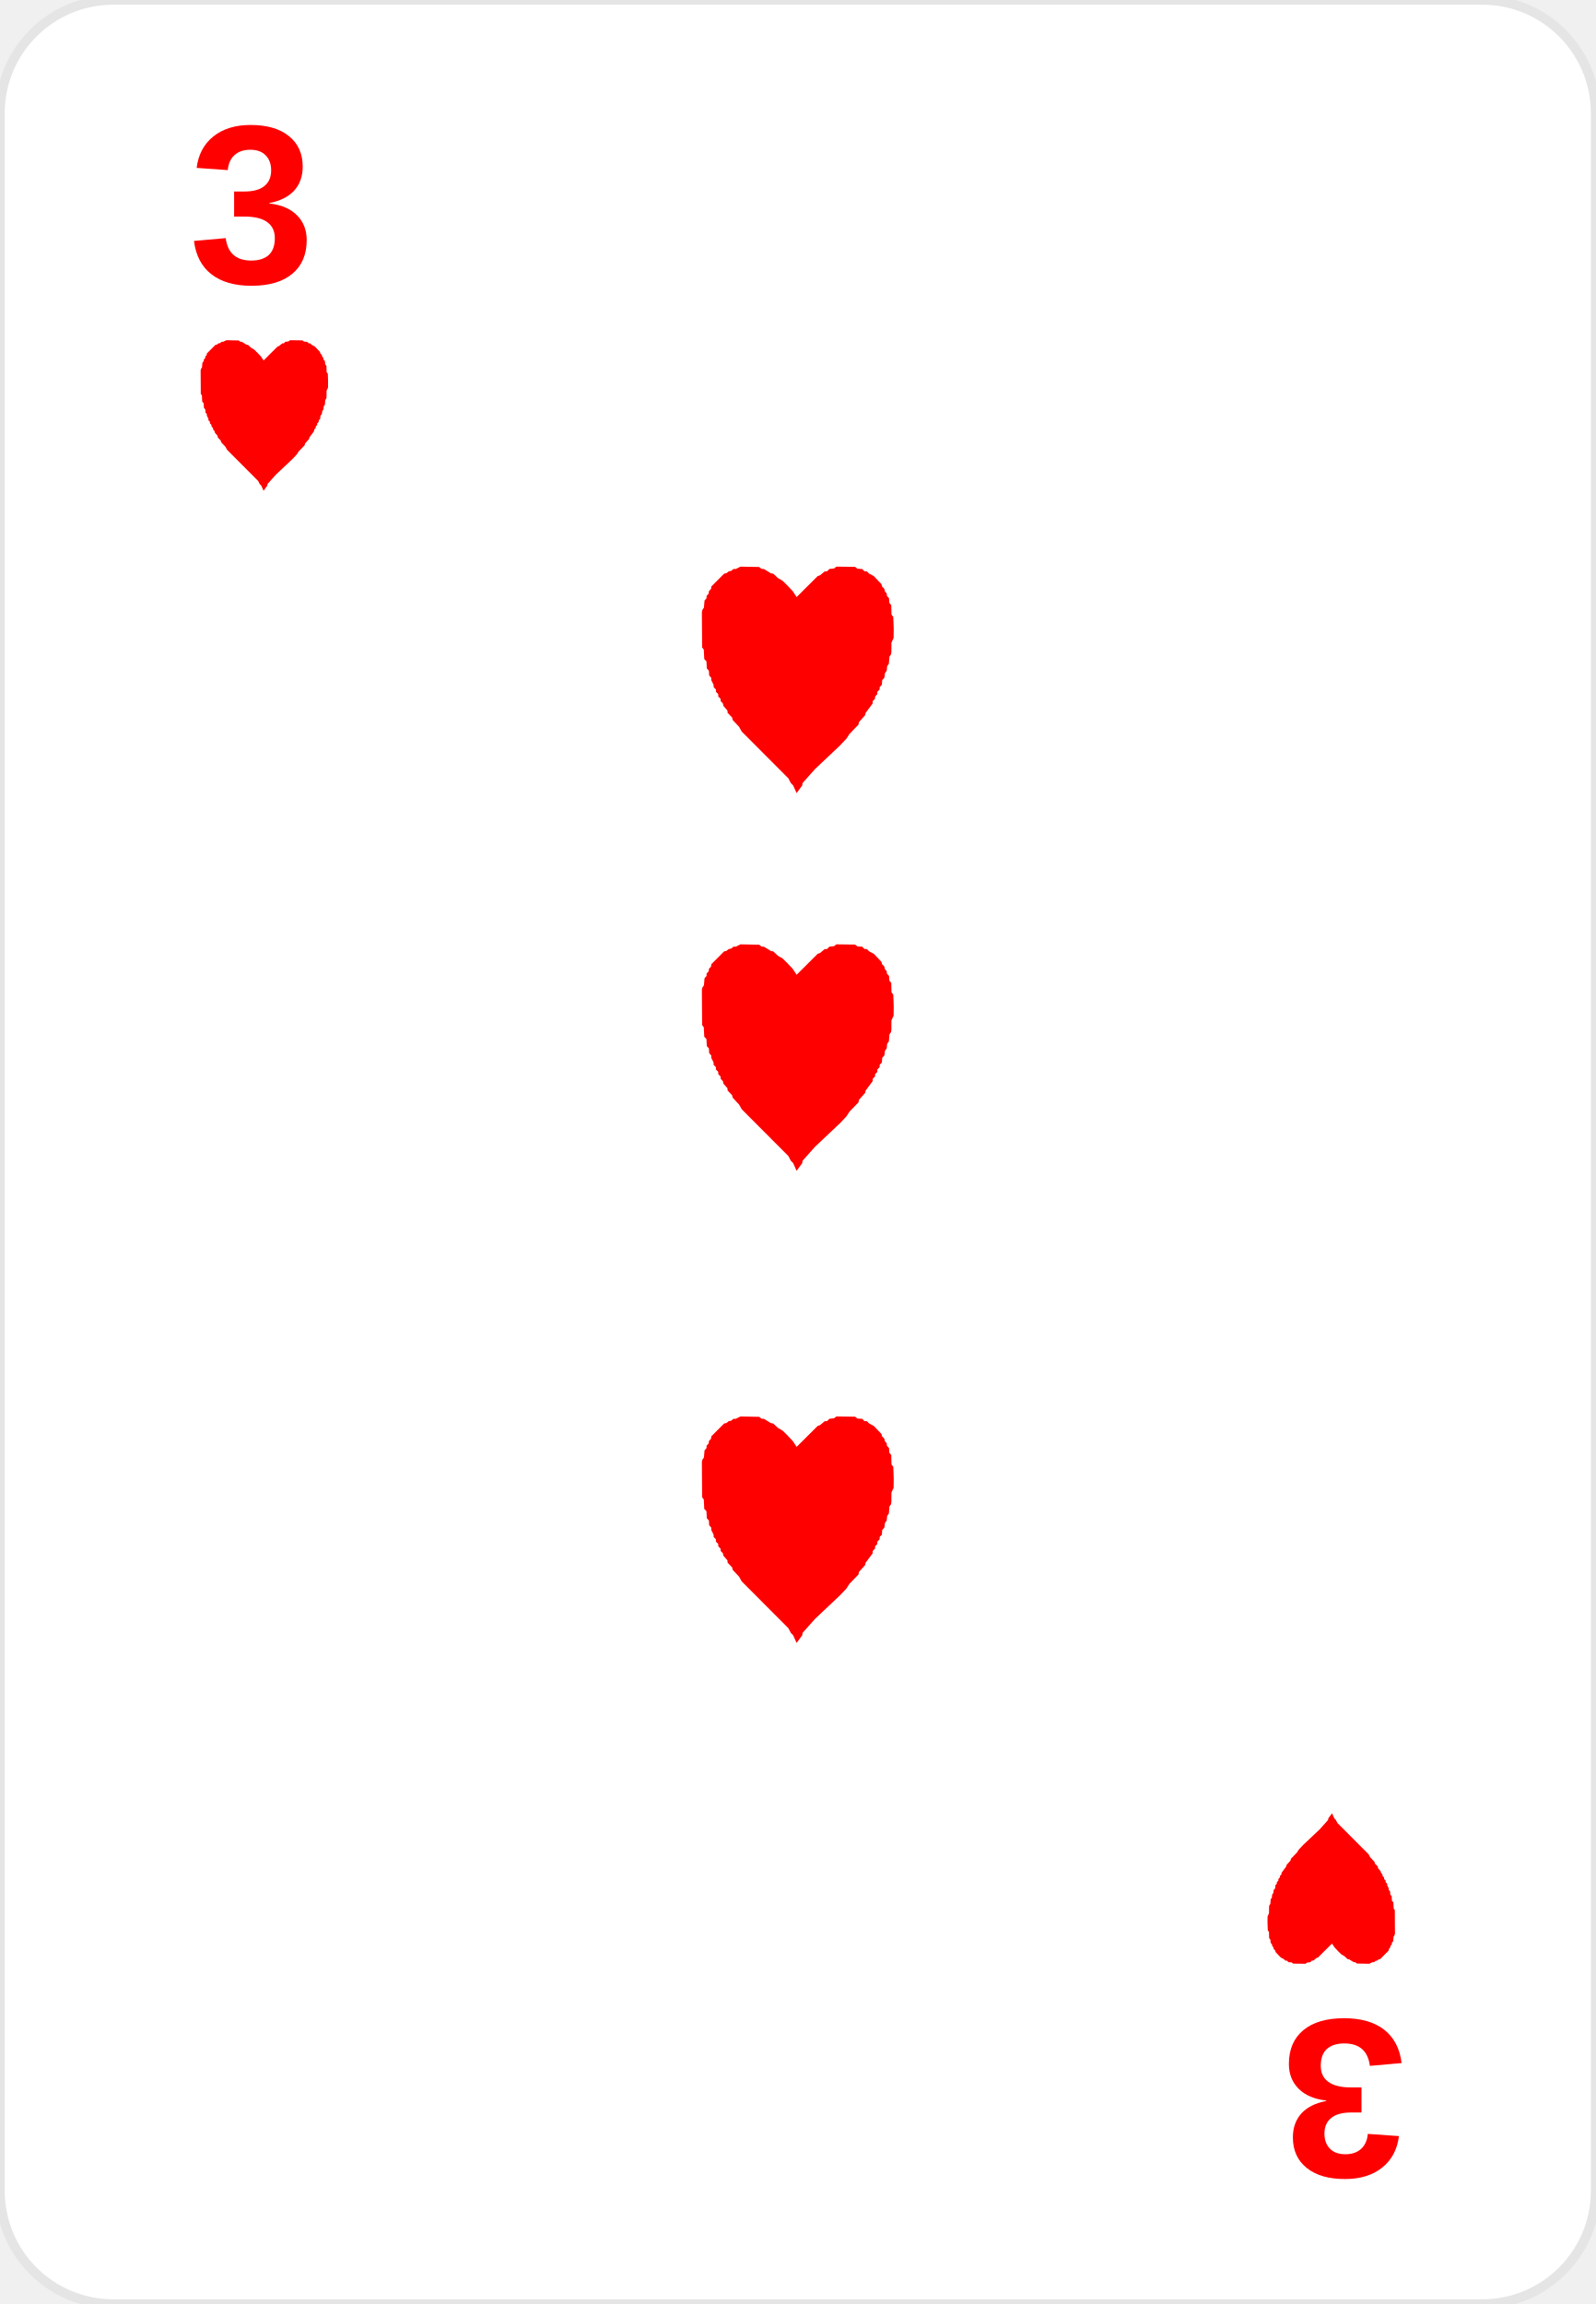
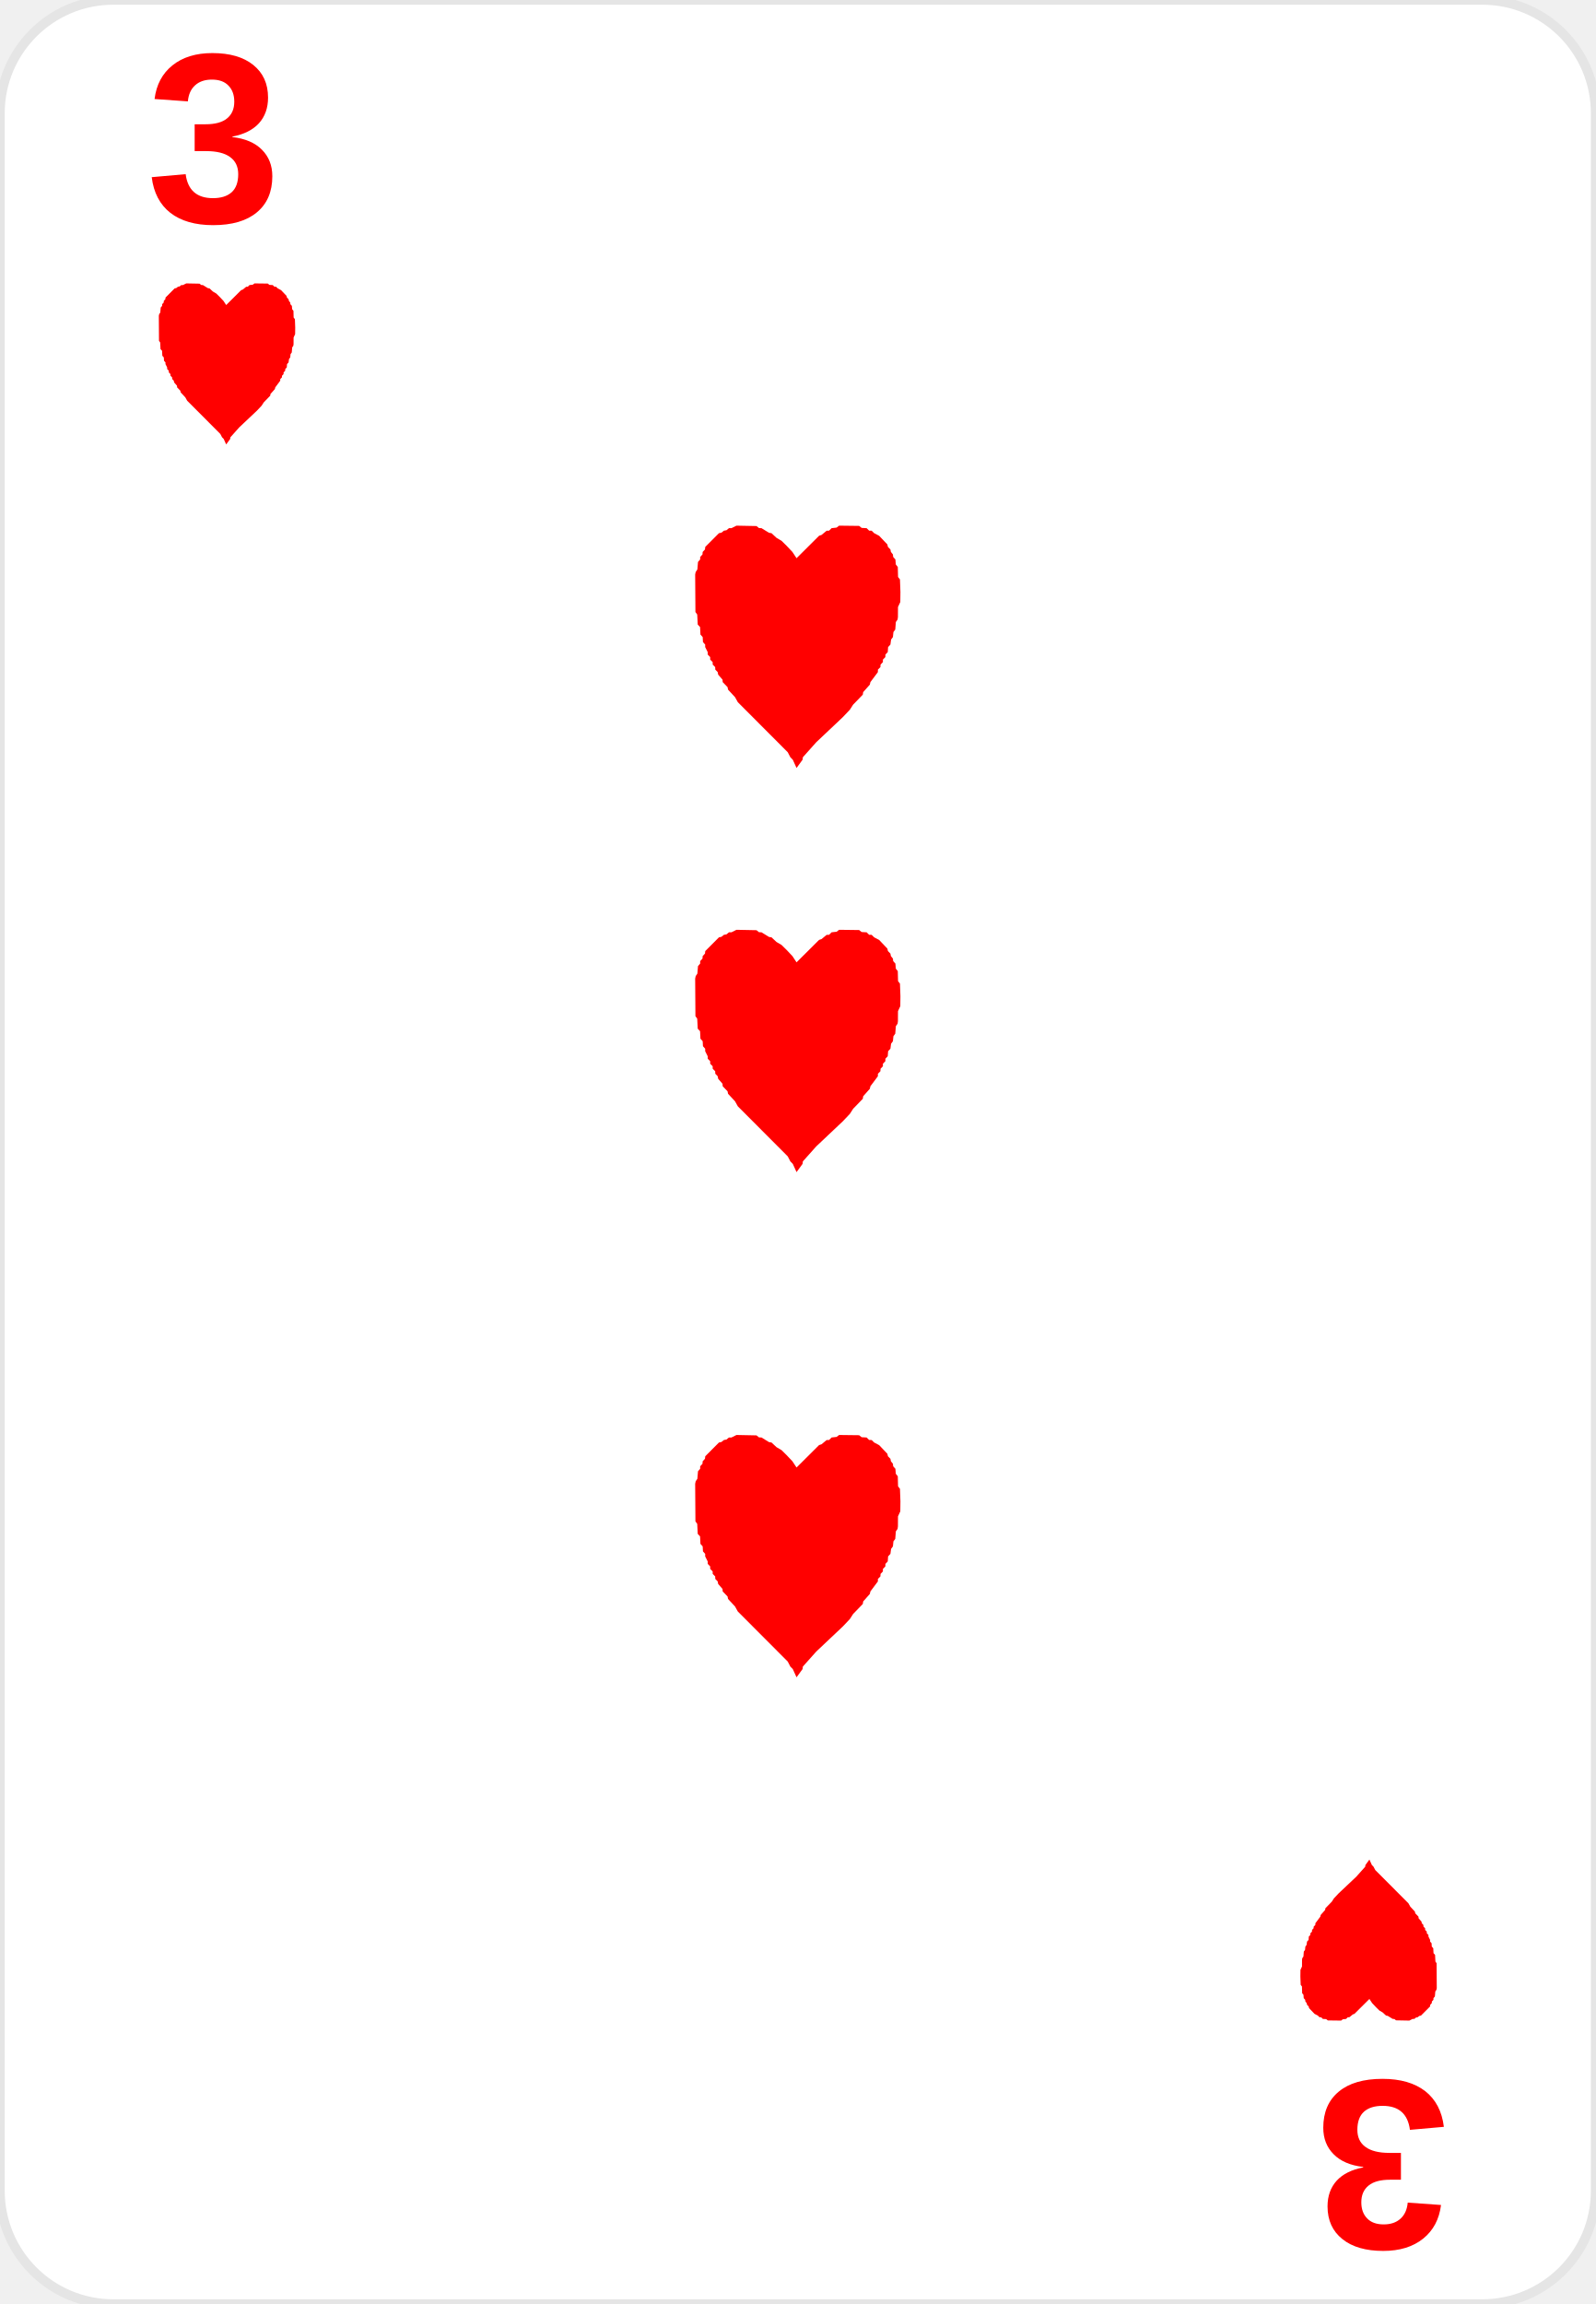
<svg xmlns="http://www.w3.org/2000/svg" width="169" height="244" viewBox="0 0 169 244" fill="none">
  <rect width="169" height="244" rx="12" fill="white" stroke="#E5E5E5" />
-   <g transform="translate(20, 30)">
-     <text font-family="Arial" font-size="24" font-weight="bold" fill="#FF0000">3</text>
-     <g transform="translate(8, 14) scale(0.8)">
-       <path d="M-0.103,9.961 L-0.411,9.283 L-0.613,9.077 L-0.828,8.665 L-4.932,4.549 L-5.162,4.137 L-5.735,3.52 L-5.776,3.314 L-6.174,2.902 L-6.191,2.697 L-6.548,2.285 L-6.586,2.079 L-6.783,1.873 L-6.792,1.668 L-6.997,1.462 L-7,1.256 L-7.203,1.05 L-7.204,0.844 L-7.404,0.638 L-7.409,0.433 L-7.615,0.021 L-7.615,-0.185 L-7.797,-0.391 L-7.821,-0.802 L-8.004,-1.008 L-8.036,-1.625 L-8.228,-1.831 L-8.27,-2.655 L-8.417,-2.86 L-8.438,-5.948 L-8.396,-6.153 L-8.257,-6.359 L-8.205,-6.977 L-8.028,-7.182 L-8.026,-7.388 L-7.836,-7.594 L-7.821,-7.8 L-7.631,-8.006 L-7.609,-8.212 L-6.483,-9.341 L-6.277,-9.386 L-6.071,-9.549 L-5.865,-9.585 L-5.66,-9.755 L-5.454,-9.755 L-5.042,-9.961 L-3.396,-9.929 L-3.19,-9.763 L-2.984,-9.755 L-2.367,-9.374 L-2.161,-9.341 L-1.749,-8.958 L-1.338,-8.716 L-0.926,-8.312 L-0.442,-7.8 L-0.103,-7.285 L1.75,-9.129 L1.955,-9.199 L2.367,-9.543 L2.573,-9.551 L2.779,-9.755 L3.19,-9.802 L3.396,-9.961 L5.043,-9.941 L5.248,-9.777 L5.66,-9.754 L5.866,-9.551 L6.072,-9.546 L6.278,-9.343 L6.689,-9.126 L7.363,-8.417 L7.413,-8.212 L7.615,-8.006 L7.656,-7.8 L7.821,-7.594 L7.843,-7.388 L8.026,-7.182 L8.058,-6.771 L8.221,-6.565 L8.243,-5.742 L8.4,-5.536 L8.438,-4.507 L8.428,-3.684 L8.238,-3.272 L8.233,-2.449 L8.204,-2.243 L8.062,-2.037 L8.014,-1.42 L7.862,-1.214 L7.821,-0.802 L7.67,-0.596 L7.615,-0.185 L7.425,0.021 L7.396,0.433 L7.204,0.638 L7.199,0.844 L6.999,1.05 L6.998,1.256 L6.805,1.462 L6.792,1.668 L6.588,1.873 L6.584,2.079 L5.97,2.902 L5.923,3.108 L5.376,3.726 L5.345,3.932 L4.548,4.755 L4.284,5.166 L3.701,5.784 L1.52,7.842 L0.418,9.077 L0.391,9.283 Z" fill="red" />
+   <g transform="translate(84.5 122) scale(1.07) translate(-84.5 -122)">
+     <g transform="translate(20, 30)">
+       <text font-family="Arial" font-size="24" font-weight="bold" fill="#FF0000">3</text>
+       <g transform="translate(8, 14) scale(0.8)">
+         <path d="M-0.103,9.961 L-0.411,9.283 L-0.613,9.077 L-0.828,8.665 L-4.932,4.549 L-5.162,4.137 L-5.735,3.52 L-5.776,3.314 L-6.174,2.902 L-6.191,2.697 L-6.548,2.285 L-6.586,2.079 L-6.783,1.873 L-6.792,1.668 L-6.997,1.462 L-7,1.256 L-7.203,1.05 L-7.204,0.844 L-7.404,0.638 L-7.409,0.433 L-7.615,0.021 L-7.615,-0.185 L-7.797,-0.391 L-7.821,-0.802 L-8.004,-1.008 L-8.036,-1.625 L-8.228,-1.831 L-8.27,-2.655 L-8.417,-2.86 L-8.438,-5.948 L-8.396,-6.153 L-8.257,-6.359 L-8.205,-6.977 L-8.028,-7.182 L-8.026,-7.388 L-7.836,-7.594 L-7.821,-7.8 L-7.631,-8.006 L-7.609,-8.212 L-6.483,-9.341 L-6.277,-9.386 L-6.071,-9.549 L-5.865,-9.585 L-5.66,-9.755 L-5.454,-9.755 L-5.042,-9.961 L-3.396,-9.929 L-3.19,-9.763 L-2.984,-9.755 L-2.367,-9.374 L-2.161,-9.341 L-1.749,-8.958 L-1.338,-8.716 L-0.926,-8.312 L-0.442,-7.8 L-0.103,-7.285 L1.75,-9.129 L1.955,-9.199 L2.367,-9.543 L2.573,-9.551 L2.779,-9.755 L3.19,-9.802 L3.396,-9.961 L5.043,-9.941 L5.248,-9.777 L5.66,-9.754 L5.866,-9.551 L6.072,-9.546 L6.278,-9.343 L6.689,-9.126 L7.363,-8.417 L7.413,-8.212 L7.615,-8.006 L7.656,-7.8 L7.821,-7.594 L7.843,-7.388 L8.026,-7.182 L8.058,-6.771 L8.221,-6.565 L8.243,-5.742 L8.4,-5.536 L8.438,-4.507 L8.428,-3.684 L8.238,-3.272 L8.233,-2.449 L8.204,-2.243 L8.062,-2.037 L8.014,-1.42 L7.862,-1.214 L7.821,-0.802 L7.67,-0.596 L7.615,-0.185 L7.425,0.021 L7.396,0.433 L7.204,0.638 L7.199,0.844 L6.999,1.05 L6.998,1.256 L6.805,1.462 L6.792,1.668 L6.588,1.873 L6.584,2.079 L5.97,2.902 L5.923,3.108 L5.376,3.726 L5.345,3.932 L4.548,4.755 L4.284,5.166 L3.701,5.784 L1.52,7.842 L0.418,9.077 L0.391,9.283 Z" fill="red" />
+       </g>
+     </g>
+     <g transform="translate(149, 214) rotate(180)">
+       <text font-family="Arial" font-size="24" font-weight="bold" fill="#FF0000">3</text>
+       <g transform="translate(8, 14) scale(0.8)">
+         <path d="M-0.103,9.961 L-0.411,9.283 L-0.613,9.077 L-0.828,8.665 L-4.932,4.549 L-5.162,4.137 L-5.735,3.52 L-5.776,3.314 L-6.174,2.902 L-6.191,2.697 L-6.548,2.285 L-6.586,2.079 L-6.783,1.873 L-6.792,1.668 L-6.997,1.462 L-7,1.256 L-7.203,1.05 L-7.204,0.844 L-7.404,0.638 L-7.409,0.433 L-7.615,0.021 L-7.615,-0.185 L-7.797,-0.391 L-7.821,-0.802 L-8.004,-1.008 L-8.036,-1.625 L-8.228,-1.831 L-8.27,-2.655 L-8.417,-2.86 L-8.438,-5.948 L-8.396,-6.153 L-8.257,-6.359 L-8.205,-6.977 L-8.028,-7.182 L-8.026,-7.388 L-7.836,-7.594 L-7.821,-7.8 L-7.631,-8.006 L-7.609,-8.212 L-6.483,-9.341 L-6.277,-9.386 L-6.071,-9.549 L-5.865,-9.585 L-5.66,-9.755 L-5.454,-9.755 L-5.042,-9.961 L-3.396,-9.929 L-3.19,-9.763 L-2.984,-9.755 L-2.367,-9.374 L-2.161,-9.341 L-1.749,-8.958 L-1.338,-8.716 L-0.926,-8.312 L-0.442,-7.8 L-0.103,-7.285 L1.75,-9.129 L1.955,-9.199 L2.367,-9.543 L2.573,-9.551 L2.779,-9.755 L3.19,-9.802 L3.396,-9.961 L5.043,-9.941 L5.248,-9.777 L5.66,-9.754 L5.866,-9.551 L6.072,-9.546 L6.278,-9.343 L6.689,-9.126 L7.363,-8.417 L7.413,-8.212 L7.615,-8.006 L7.656,-7.8 L7.821,-7.594 L7.843,-7.388 L8.026,-7.182 L8.058,-6.771 L8.221,-6.565 L8.243,-5.742 L8.4,-5.536 L8.438,-4.507 L8.428,-3.684 L8.238,-3.272 L8.233,-2.449 L8.204,-2.243 L8.062,-2.037 L8.014,-1.42 L7.862,-1.214 L7.821,-0.802 L7.67,-0.596 L7.615,-0.185 L7.425,0.021 L7.396,0.433 L7.204,0.638 L7.199,0.844 L6.999,1.05 L6.998,1.256 L6.805,1.462 L6.792,1.668 L6.588,1.873 L6.584,2.079 L5.97,2.902 L5.923,3.108 L5.376,3.726 L5.345,3.932 L4.548,4.755 L4.284,5.166 L3.701,5.784 L1.52,7.842 L0.418,9.077 L0.391,9.283 Z" fill="red" />
+       </g>
+     </g>
+     <g transform="translate(84.5, 72)">
+       <path d="M-0.124,11.992 L-0.495,11.176 L-0.738,10.928 L-0.996,10.432 L-5.938,5.477 L-6.214,4.981 L-6.904,4.238 L-6.954,3.99 L-7.433,3.494 L-7.453,3.247 L-7.883,2.751 L-7.929,2.503 L-8.167,2.255 L-8.177,2.008 L-8.423,1.76 L-8.428,1.512 L-8.672,1.264 L-8.673,1.016 L-8.914,0.769 L-8.92,0.521 L-9.168,0.025 L-9.168,-0.222 L-9.387,-0.47 L-9.416,-0.966 L-9.636,-1.214 L-9.675,-1.957 L-9.906,-2.205 L-9.956,-3.196 L-10.133,-3.444 L-10.159,-7.16 L-10.108,-7.408 L-9.941,-7.656 L-9.879,-8.399 L-9.665,-8.647 L-9.663,-8.895 L-9.434,-9.143 L-9.416,-9.39 L-9.187,-9.638 L-9.161,-9.886 L-7.805,-11.246 L-7.557,-11.299 L-7.309,-11.497 L-7.062,-11.539 L-6.814,-11.744 L-6.566,-11.744 L-6.07,-11.992 L-4.088,-11.953 L-3.84,-11.754 L-3.593,-11.744 L-2.849,-11.286 L-2.601,-11.246 L-2.106,-10.785 L-1.61,-10.494 L-1.115,-10.007 L-0.532,-9.39 L-0.124,-8.771 L2.106,-10.991 L2.354,-11.075 L2.85,-11.489 L3.098,-11.498 L3.345,-11.744 L3.841,-11.801 L4.089,-11.992 L6.071,-11.968 L6.319,-11.771 L6.814,-11.743 L7.062,-11.499 L7.31,-11.493 L7.558,-11.249 L8.053,-10.987 L8.865,-10.134 L8.924,-9.886 L9.168,-9.638 L9.217,-9.39 L9.416,-9.143 L9.442,-8.895 L9.662,-8.647 L9.701,-8.152 L9.898,-7.904 L9.924,-6.913 L10.113,-6.665 L10.159,-5.426 L10.147,-4.435 L9.918,-3.939 L9.912,-2.948 L9.878,-2.7 L9.706,-2.453 L9.648,-1.709 L9.466,-1.461 L9.416,-0.966 L9.234,-0.718 L9.168,-0.222 L8.94,0.025 L8.905,0.521 L8.673,0.769 L8.667,1.016 L8.426,1.264 L8.425,1.512 L8.192,1.76 L8.177,2.008 L7.931,2.255 L7.927,2.503 L7.187,3.494 L7.131,3.742 L6.472,4.485 L6.435,4.733 L5.476,5.724 L5.158,6.22 L4.455,6.963 L1.83,9.441 L0.503,10.928 L0.471,11.176 Z" fill="red" />
+     </g>
+     <g transform="translate(84.5, 112)">
+       <path d="M-0.124,11.992 L-0.495,11.176 L-0.738,10.928 L-0.996,10.432 L-5.938,5.477 L-6.214,4.981 L-6.904,4.238 L-6.954,3.99 L-7.433,3.494 L-7.453,3.247 L-7.883,2.751 L-7.929,2.503 L-8.167,2.255 L-8.177,2.008 L-8.423,1.76 L-8.428,1.512 L-8.672,1.264 L-8.673,1.016 L-8.914,0.769 L-8.92,0.521 L-9.168,0.025 L-9.168,-0.222 L-9.387,-0.47 L-9.416,-0.966 L-9.636,-1.214 L-9.675,-1.957 L-9.906,-2.205 L-9.956,-3.196 L-10.133,-3.444 L-10.159,-7.16 L-10.108,-7.408 L-9.941,-7.656 L-9.879,-8.399 L-9.665,-8.647 L-9.663,-8.895 L-9.434,-9.143 L-9.416,-9.39 L-9.187,-9.638 L-9.161,-9.886 L-7.805,-11.246 L-7.557,-11.299 L-7.309,-11.497 L-7.062,-11.539 L-6.814,-11.744 L-6.566,-11.744 L-6.07,-11.992 L-4.088,-11.953 L-3.84,-11.754 L-3.593,-11.744 L-2.849,-11.286 L-2.601,-11.246 L-2.106,-10.785 L-1.61,-10.494 L-1.115,-10.007 L-0.532,-9.39 L-0.124,-8.771 L2.106,-10.991 L2.354,-11.075 L2.85,-11.489 L3.098,-11.498 L3.345,-11.744 L3.841,-11.801 L4.089,-11.992 L6.071,-11.968 L6.319,-11.771 L6.814,-11.743 L7.062,-11.499 L7.31,-11.493 L7.558,-11.249 L8.053,-10.987 L8.865,-10.134 L8.924,-9.886 L9.168,-9.638 L9.217,-9.39 L9.416,-9.143 L9.442,-8.895 L9.662,-8.647 L9.701,-8.152 L9.898,-7.904 L9.924,-6.913 L10.113,-6.665 L10.159,-5.426 L10.147,-4.435 L9.918,-3.939 L9.912,-2.948 L9.878,-2.7 L9.706,-2.453 L9.648,-1.709 L9.466,-1.461 L9.416,-0.966 L9.234,-0.718 L9.168,-0.222 L8.94,0.025 L8.905,0.521 L8.673,0.769 L8.667,1.016 L8.426,1.264 L8.425,1.512 L8.192,1.76 L8.177,2.008 L7.931,2.255 L7.927,2.503 L7.187,3.494 L7.131,3.742 L6.472,4.485 L6.435,4.733 L5.476,5.724 L5.158,6.22 L4.455,6.963 L1.83,9.441 L0.503,10.928 L0.471,11.176 Z" fill="red" />
+     </g>
+     <g transform="translate(84.5, 162)">
+       <path d="M-0.124,11.992 L-0.495,11.176 L-0.738,10.928 L-0.996,10.432 L-5.938,5.477 L-6.214,4.981 L-6.904,4.238 L-6.954,3.99 L-7.433,3.494 L-7.453,3.247 L-7.883,2.751 L-7.929,2.503 L-8.167,2.255 L-8.177,2.008 L-8.423,1.76 L-8.428,1.512 L-8.672,1.264 L-8.673,1.016 L-8.914,0.769 L-8.92,0.521 L-9.168,0.025 L-9.168,-0.222 L-9.387,-0.47 L-9.416,-0.966 L-9.636,-1.214 L-9.675,-1.957 L-9.906,-2.205 L-9.956,-3.196 L-10.133,-3.444 L-10.159,-7.16 L-10.108,-7.408 L-9.941,-7.656 L-9.879,-8.399 L-9.665,-8.647 L-9.663,-8.895 L-9.434,-9.143 L-9.416,-9.39 L-9.187,-9.638 L-9.161,-9.886 L-7.805,-11.246 L-7.557,-11.299 L-7.309,-11.497 L-7.062,-11.539 L-6.814,-11.744 L-6.566,-11.744 L-6.07,-11.992 L-4.088,-11.953 L-3.84,-11.754 L-3.593,-11.744 L-2.849,-11.286 L-2.601,-11.246 L-2.106,-10.785 L-1.61,-10.494 L-1.115,-10.007 L-0.532,-9.39 L-0.124,-8.771 L2.106,-10.991 L2.354,-11.075 L2.85,-11.489 L3.098,-11.498 L3.345,-11.744 L3.841,-11.801 L4.089,-11.992 L6.071,-11.968 L6.319,-11.771 L6.814,-11.743 L7.062,-11.499 L7.31,-11.493 L7.558,-11.249 L8.053,-10.987 L8.865,-10.134 L8.924,-9.886 L9.168,-9.638 L9.217,-9.39 L9.416,-9.143 L9.442,-8.895 L9.662,-8.647 L9.701,-8.152 L9.898,-7.904 L9.924,-6.913 L10.113,-6.665 L10.159,-5.426 L10.147,-4.435 L9.918,-3.939 L9.912,-2.948 L9.878,-2.7 L9.706,-2.453 L9.648,-1.709 L9.466,-1.461 L9.416,-0.966 L9.234,-0.718 L9.168,-0.222 L8.94,0.025 L8.905,0.521 L8.673,0.769 L8.667,1.016 L8.426,1.264 L8.425,1.512 L8.192,1.76 L8.177,2.008 L7.931,2.255 L7.927,2.503 L7.187,3.494 L7.131,3.742 L6.472,4.485 L6.435,4.733 L5.476,5.724 L5.158,6.22 L4.455,6.963 L1.83,9.441 L0.503,10.928 L0.471,11.176 Z" fill="red" />
    </g>
  </g>
-   <g transform="translate(149, 214) rotate(180)">
-     <text font-family="Arial" font-size="24" font-weight="bold" fill="#FF0000">3</text>
-     <g transform="translate(8, 14) scale(0.8)">
-       <path d="M-0.103,9.961 L-0.411,9.283 L-0.613,9.077 L-0.828,8.665 L-4.932,4.549 L-5.162,4.137 L-5.735,3.52 L-5.776,3.314 L-6.174,2.902 L-6.191,2.697 L-6.548,2.285 L-6.586,2.079 L-6.783,1.873 L-6.792,1.668 L-6.997,1.462 L-7,1.256 L-7.203,1.05 L-7.204,0.844 L-7.404,0.638 L-7.409,0.433 L-7.615,0.021 L-7.615,-0.185 L-7.797,-0.391 L-7.821,-0.802 L-8.004,-1.008 L-8.036,-1.625 L-8.228,-1.831 L-8.27,-2.655 L-8.417,-2.86 L-8.438,-5.948 L-8.396,-6.153 L-8.257,-6.359 L-8.205,-6.977 L-8.028,-7.182 L-8.026,-7.388 L-7.836,-7.594 L-7.821,-7.8 L-7.631,-8.006 L-7.609,-8.212 L-6.483,-9.341 L-6.277,-9.386 L-6.071,-9.549 L-5.865,-9.585 L-5.66,-9.755 L-5.454,-9.755 L-5.042,-9.961 L-3.396,-9.929 L-3.19,-9.763 L-2.984,-9.755 L-2.367,-9.374 L-2.161,-9.341 L-1.749,-8.958 L-1.338,-8.716 L-0.926,-8.312 L-0.442,-7.8 L-0.103,-7.285 L1.75,-9.129 L1.955,-9.199 L2.367,-9.543 L2.573,-9.551 L2.779,-9.755 L3.19,-9.802 L3.396,-9.961 L5.043,-9.941 L5.248,-9.777 L5.66,-9.754 L5.866,-9.551 L6.072,-9.546 L6.278,-9.343 L6.689,-9.126 L7.363,-8.417 L7.413,-8.212 L7.615,-8.006 L7.656,-7.8 L7.821,-7.594 L7.843,-7.388 L8.026,-7.182 L8.058,-6.771 L8.221,-6.565 L8.243,-5.742 L8.4,-5.536 L8.438,-4.507 L8.428,-3.684 L8.238,-3.272 L8.233,-2.449 L8.204,-2.243 L8.062,-2.037 L8.014,-1.42 L7.862,-1.214 L7.821,-0.802 L7.67,-0.596 L7.615,-0.185 L7.425,0.021 L7.396,0.433 L7.204,0.638 L7.199,0.844 L6.999,1.05 L6.998,1.256 L6.805,1.462 L6.792,1.668 L6.588,1.873 L6.584,2.079 L5.97,2.902 L5.923,3.108 L5.376,3.726 L5.345,3.932 L4.548,4.755 L4.284,5.166 L3.701,5.784 L1.52,7.842 L0.418,9.077 L0.391,9.283 Z" fill="red" />
-     </g>
-   </g>
-   <g transform="translate(84.5, 72)">
-     <path d="M-0.124,11.992 L-0.495,11.176 L-0.738,10.928 L-0.996,10.432 L-5.938,5.477 L-6.214,4.981 L-6.904,4.238 L-6.954,3.99 L-7.433,3.494 L-7.453,3.247 L-7.883,2.751 L-7.929,2.503 L-8.167,2.255 L-8.177,2.008 L-8.423,1.76 L-8.428,1.512 L-8.672,1.264 L-8.673,1.016 L-8.914,0.769 L-8.92,0.521 L-9.168,0.025 L-9.168,-0.222 L-9.387,-0.47 L-9.416,-0.966 L-9.636,-1.214 L-9.675,-1.957 L-9.906,-2.205 L-9.956,-3.196 L-10.133,-3.444 L-10.159,-7.16 L-10.108,-7.408 L-9.941,-7.656 L-9.879,-8.399 L-9.665,-8.647 L-9.663,-8.895 L-9.434,-9.143 L-9.416,-9.39 L-9.187,-9.638 L-9.161,-9.886 L-7.805,-11.246 L-7.557,-11.299 L-7.309,-11.497 L-7.062,-11.539 L-6.814,-11.744 L-6.566,-11.744 L-6.07,-11.992 L-4.088,-11.953 L-3.84,-11.754 L-3.593,-11.744 L-2.849,-11.286 L-2.601,-11.246 L-2.106,-10.785 L-1.61,-10.494 L-1.115,-10.007 L-0.532,-9.39 L-0.124,-8.771 L2.106,-10.991 L2.354,-11.075 L2.85,-11.489 L3.098,-11.498 L3.345,-11.744 L3.841,-11.801 L4.089,-11.992 L6.071,-11.968 L6.319,-11.771 L6.814,-11.743 L7.062,-11.499 L7.31,-11.493 L7.558,-11.249 L8.053,-10.987 L8.865,-10.134 L8.924,-9.886 L9.168,-9.638 L9.217,-9.39 L9.416,-9.143 L9.442,-8.895 L9.662,-8.647 L9.701,-8.152 L9.898,-7.904 L9.924,-6.913 L10.113,-6.665 L10.159,-5.426 L10.147,-4.435 L9.918,-3.939 L9.912,-2.948 L9.878,-2.7 L9.706,-2.453 L9.648,-1.709 L9.466,-1.461 L9.416,-0.966 L9.234,-0.718 L9.168,-0.222 L8.94,0.025 L8.905,0.521 L8.673,0.769 L8.667,1.016 L8.426,1.264 L8.425,1.512 L8.192,1.76 L8.177,2.008 L7.931,2.255 L7.927,2.503 L7.187,3.494 L7.131,3.742 L6.472,4.485 L6.435,4.733 L5.476,5.724 L5.158,6.22 L4.455,6.963 L1.83,9.441 L0.503,10.928 L0.471,11.176 Z" fill="red" />
-   </g>
-   <g transform="translate(84.5, 112)">
-     <path d="M-0.124,11.992 L-0.495,11.176 L-0.738,10.928 L-0.996,10.432 L-5.938,5.477 L-6.214,4.981 L-6.904,4.238 L-6.954,3.99 L-7.433,3.494 L-7.453,3.247 L-7.883,2.751 L-7.929,2.503 L-8.167,2.255 L-8.177,2.008 L-8.423,1.76 L-8.428,1.512 L-8.672,1.264 L-8.673,1.016 L-8.914,0.769 L-8.92,0.521 L-9.168,0.025 L-9.168,-0.222 L-9.387,-0.47 L-9.416,-0.966 L-9.636,-1.214 L-9.675,-1.957 L-9.906,-2.205 L-9.956,-3.196 L-10.133,-3.444 L-10.159,-7.16 L-10.108,-7.408 L-9.941,-7.656 L-9.879,-8.399 L-9.665,-8.647 L-9.663,-8.895 L-9.434,-9.143 L-9.416,-9.39 L-9.187,-9.638 L-9.161,-9.886 L-7.805,-11.246 L-7.557,-11.299 L-7.309,-11.497 L-7.062,-11.539 L-6.814,-11.744 L-6.566,-11.744 L-6.07,-11.992 L-4.088,-11.953 L-3.84,-11.754 L-3.593,-11.744 L-2.849,-11.286 L-2.601,-11.246 L-2.106,-10.785 L-1.61,-10.494 L-1.115,-10.007 L-0.532,-9.39 L-0.124,-8.771 L2.106,-10.991 L2.354,-11.075 L2.85,-11.489 L3.098,-11.498 L3.345,-11.744 L3.841,-11.801 L4.089,-11.992 L6.071,-11.968 L6.319,-11.771 L6.814,-11.743 L7.062,-11.499 L7.31,-11.493 L7.558,-11.249 L8.053,-10.987 L8.865,-10.134 L8.924,-9.886 L9.168,-9.638 L9.217,-9.39 L9.416,-9.143 L9.442,-8.895 L9.662,-8.647 L9.701,-8.152 L9.898,-7.904 L9.924,-6.913 L10.113,-6.665 L10.159,-5.426 L10.147,-4.435 L9.918,-3.939 L9.912,-2.948 L9.878,-2.7 L9.706,-2.453 L9.648,-1.709 L9.466,-1.461 L9.416,-0.966 L9.234,-0.718 L9.168,-0.222 L8.94,0.025 L8.905,0.521 L8.673,0.769 L8.667,1.016 L8.426,1.264 L8.425,1.512 L8.192,1.76 L8.177,2.008 L7.931,2.255 L7.927,2.503 L7.187,3.494 L7.131,3.742 L6.472,4.485 L6.435,4.733 L5.476,5.724 L5.158,6.22 L4.455,6.963 L1.83,9.441 L0.503,10.928 L0.471,11.176 Z" fill="red" />
-   </g>
-   <g transform="translate(84.5, 162)">
-     <path d="M-0.124,11.992 L-0.495,11.176 L-0.738,10.928 L-0.996,10.432 L-5.938,5.477 L-6.214,4.981 L-6.904,4.238 L-6.954,3.99 L-7.433,3.494 L-7.453,3.247 L-7.883,2.751 L-7.929,2.503 L-8.167,2.255 L-8.177,2.008 L-8.423,1.76 L-8.428,1.512 L-8.672,1.264 L-8.673,1.016 L-8.914,0.769 L-8.92,0.521 L-9.168,0.025 L-9.168,-0.222 L-9.387,-0.47 L-9.416,-0.966 L-9.636,-1.214 L-9.675,-1.957 L-9.906,-2.205 L-9.956,-3.196 L-10.133,-3.444 L-10.159,-7.16 L-10.108,-7.408 L-9.941,-7.656 L-9.879,-8.399 L-9.665,-8.647 L-9.663,-8.895 L-9.434,-9.143 L-9.416,-9.39 L-9.187,-9.638 L-9.161,-9.886 L-7.805,-11.246 L-7.557,-11.299 L-7.309,-11.497 L-7.062,-11.539 L-6.814,-11.744 L-6.566,-11.744 L-6.07,-11.992 L-4.088,-11.953 L-3.84,-11.754 L-3.593,-11.744 L-2.849,-11.286 L-2.601,-11.246 L-2.106,-10.785 L-1.61,-10.494 L-1.115,-10.007 L-0.532,-9.39 L-0.124,-8.771 L2.106,-10.991 L2.354,-11.075 L2.85,-11.489 L3.098,-11.498 L3.345,-11.744 L3.841,-11.801 L4.089,-11.992 L6.071,-11.968 L6.319,-11.771 L6.814,-11.743 L7.062,-11.499 L7.31,-11.493 L7.558,-11.249 L8.053,-10.987 L8.865,-10.134 L8.924,-9.886 L9.168,-9.638 L9.217,-9.39 L9.416,-9.143 L9.442,-8.895 L9.662,-8.647 L9.701,-8.152 L9.898,-7.904 L9.924,-6.913 L10.113,-6.665 L10.159,-5.426 L10.147,-4.435 L9.918,-3.939 L9.912,-2.948 L9.878,-2.7 L9.706,-2.453 L9.648,-1.709 L9.466,-1.461 L9.416,-0.966 L9.234,-0.718 L9.168,-0.222 L8.94,0.025 L8.905,0.521 L8.673,0.769 L8.667,1.016 L8.426,1.264 L8.425,1.512 L8.192,1.76 L8.177,2.008 L7.931,2.255 L7.927,2.503 L7.187,3.494 L7.131,3.742 L6.472,4.485 L6.435,4.733 L5.476,5.724 L5.158,6.22 L4.455,6.963 L1.83,9.441 L0.503,10.928 L0.471,11.176 Z" fill="red" />
-   </g>
</svg>
